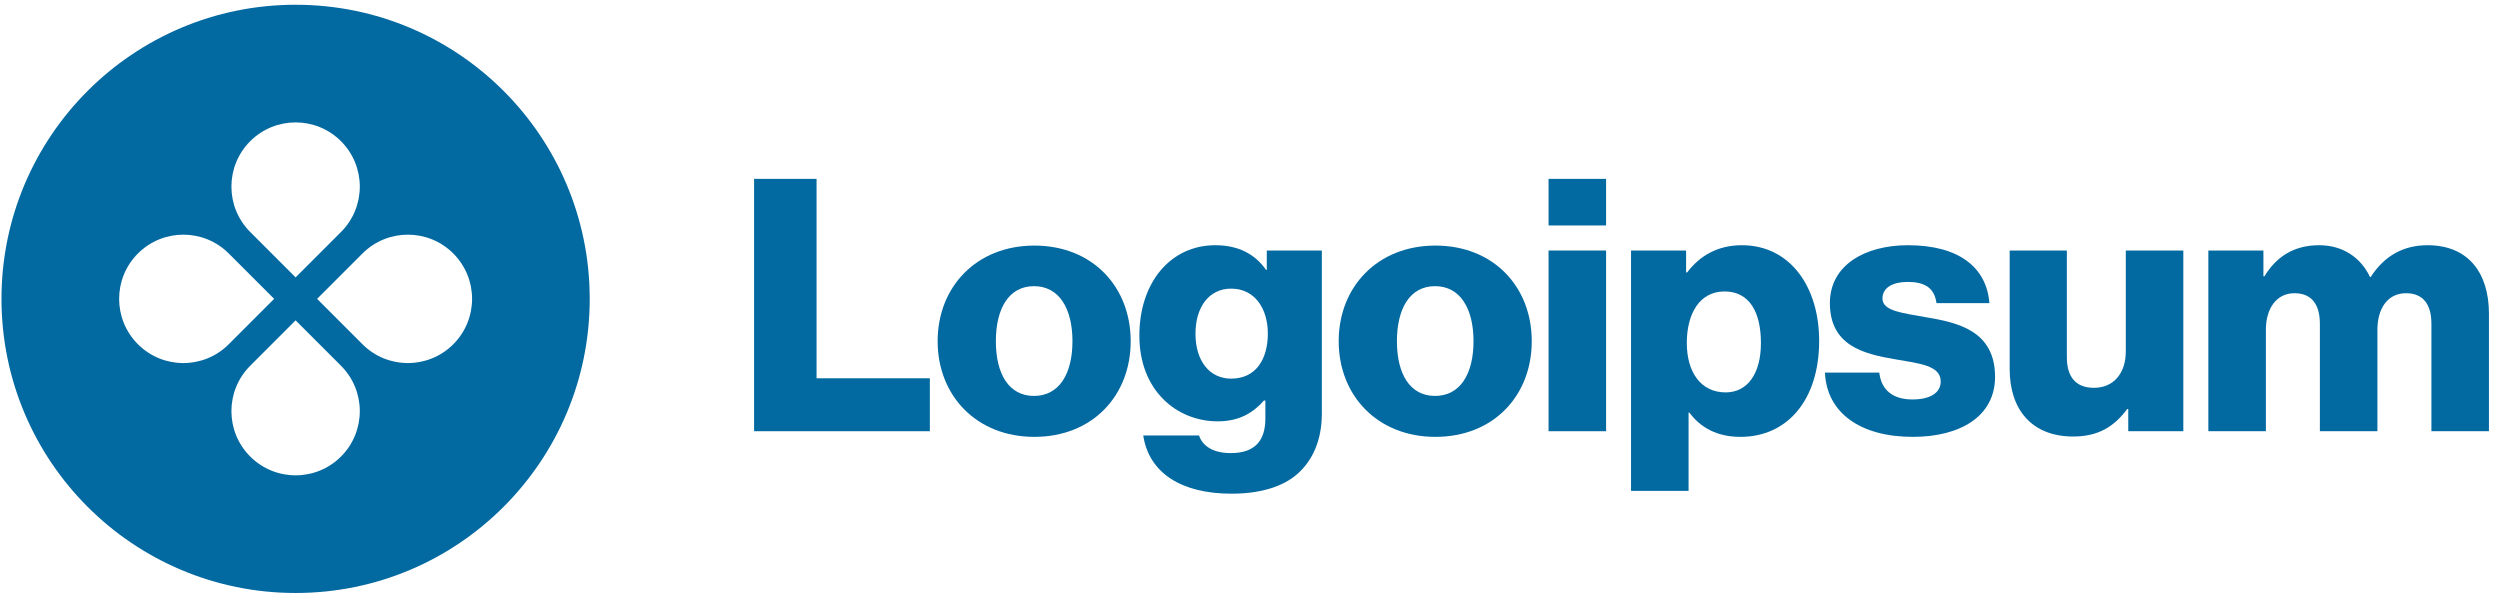
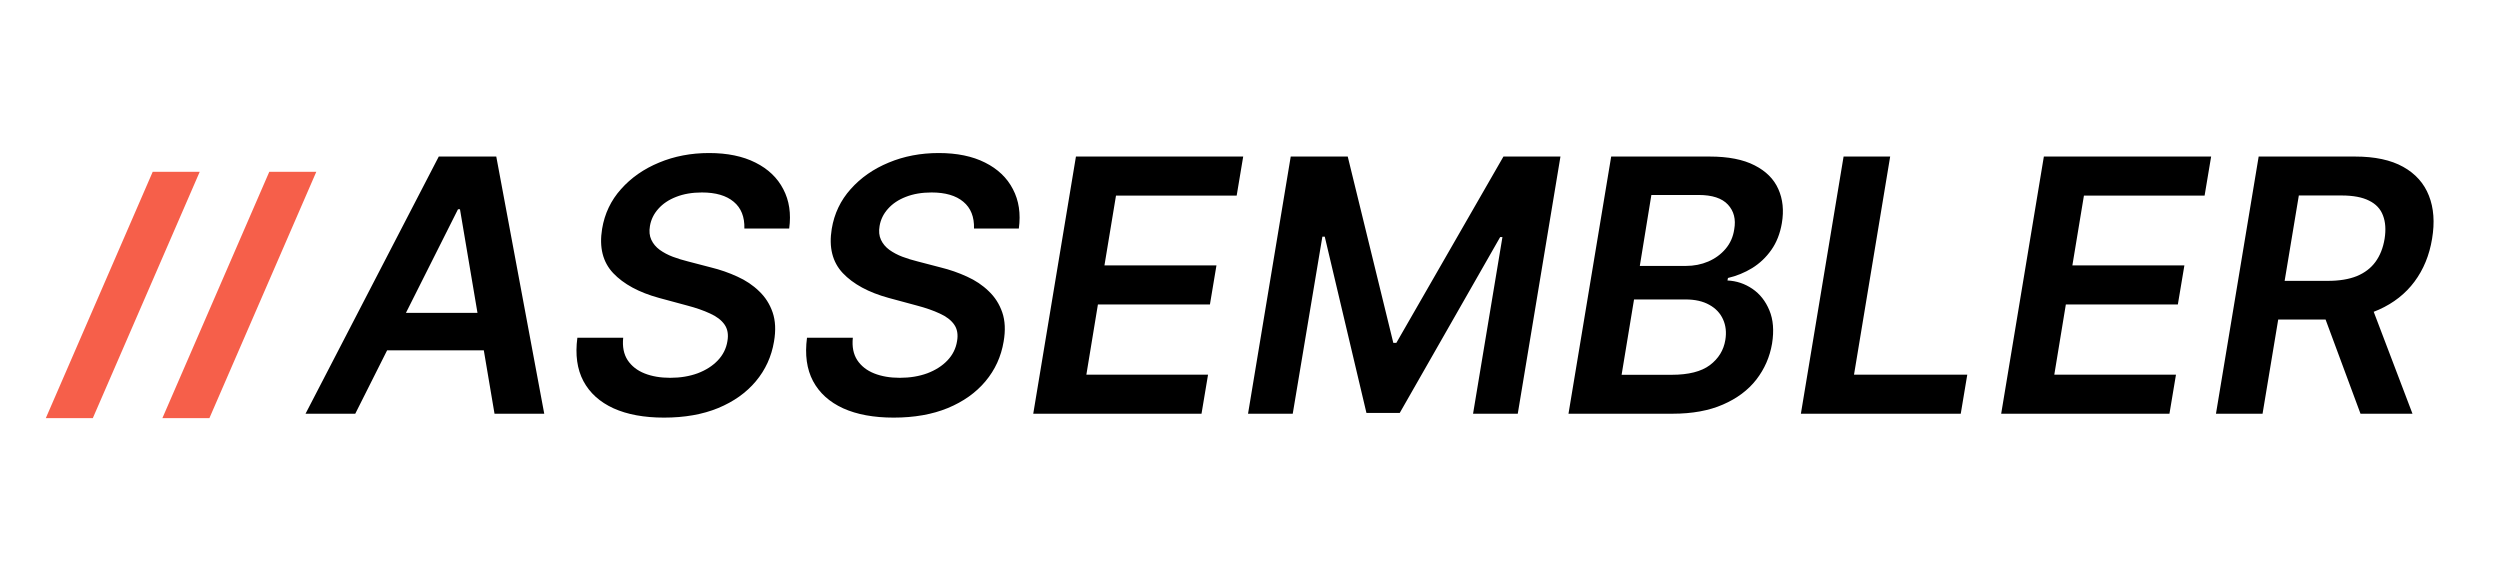
- <svg xmlns="http://www.w3.org/2000/svg" id="logo-52" width="170" height="41" viewBox="0 0 170 41" fill="none">
-   <path d="M51.278 29.323H63.23V25.723H55.526V12.163H51.278V29.323Z" class="cneutral" fill="#0369a1" />
-   <path d="M70.311 26.923C68.607 26.923 67.719 25.435 67.719 23.203C67.719 20.971 68.607 19.459 70.311 19.459C72.015 19.459 72.927 20.971 72.927 23.203C72.927 25.435 72.015 26.923 70.311 26.923ZM70.335 29.707C74.295 29.707 76.887 26.899 76.887 23.203C76.887 19.507 74.295 16.699 70.335 16.699C66.399 16.699 63.759 19.507 63.759 23.203C63.759 26.899 66.399 29.707 70.335 29.707Z" class="cneutral" fill="#0369a1" />
-   <path d="M83.741 33.571C85.565 33.571 87.173 33.163 88.253 32.203C89.237 31.315 89.885 29.971 89.885 28.123V17.035H86.141V18.355H86.093C85.373 17.323 84.269 16.675 82.637 16.675C79.589 16.675 77.477 19.219 77.477 22.819C77.477 26.587 80.045 28.651 82.805 28.651C84.293 28.651 85.229 28.051 85.949 27.235H86.045V28.459C86.045 29.947 85.349 30.811 83.693 30.811C82.397 30.811 81.749 30.259 81.533 29.611H77.741C78.125 32.179 80.357 33.571 83.741 33.571ZM83.717 25.747C82.253 25.747 81.293 24.547 81.293 22.699C81.293 20.827 82.253 19.627 83.717 19.627C85.349 19.627 86.213 21.019 86.213 22.675C86.213 24.403 85.421 25.747 83.717 25.747Z" class="cneutral" fill="#0369a1" />
-   <path d="M97.583 26.923C95.879 26.923 94.991 25.435 94.991 23.203C94.991 20.971 95.879 19.459 97.583 19.459C99.287 19.459 100.199 20.971 100.199 23.203C100.199 25.435 99.287 26.923 97.583 26.923ZM97.607 29.707C101.567 29.707 104.159 26.899 104.159 23.203C104.159 19.507 101.567 16.699 97.607 16.699C93.671 16.699 91.031 19.507 91.031 23.203C91.031 26.899 93.671 29.707 97.607 29.707Z" class="cneutral" fill="#0369a1" />
-   <path d="M105.302 29.323H109.214V17.035H105.302V29.323ZM105.302 15.331H109.214V12.163H105.302V15.331Z" class="cneutral" fill="#0369a1" />
-   <path d="M110.911 33.379H114.823V28.051H114.871C115.639 29.083 116.767 29.707 118.351 29.707C121.567 29.707 123.703 27.163 123.703 23.179C123.703 19.483 121.711 16.675 118.447 16.675C116.767 16.675 115.567 17.419 114.727 18.523H114.655V17.035H110.911V33.379ZM117.343 26.683C115.663 26.683 114.703 25.315 114.703 23.323C114.703 21.331 115.567 19.819 117.271 19.819C118.951 19.819 119.743 21.211 119.743 23.323C119.743 25.411 118.831 26.683 117.343 26.683Z" class="cneutral" fill="#0369a1" />
-   <path d="M130.072 29.707C133.288 29.707 135.664 28.315 135.664 25.627C135.664 22.483 133.12 21.931 130.96 21.571C129.4 21.283 128.008 21.163 128.008 20.299C128.008 19.531 128.752 19.171 129.712 19.171C130.792 19.171 131.536 19.507 131.68 20.611H135.28C135.088 18.187 133.216 16.675 129.736 16.675C126.832 16.675 124.432 18.019 124.432 20.611C124.432 23.491 126.712 24.067 128.848 24.427C130.48 24.715 131.968 24.835 131.968 25.939C131.968 26.731 131.224 27.163 130.048 27.163C128.752 27.163 127.936 26.563 127.792 25.339H124.096C124.216 28.051 126.472 29.707 130.072 29.707Z" class="cneutral" fill="#0369a1" />
-   <path d="M140.978 29.683C142.682 29.683 143.762 29.011 144.65 27.811H144.722V29.323H148.466V17.035H144.554V23.899C144.554 25.363 143.738 26.371 142.394 26.371C141.146 26.371 140.546 25.627 140.546 24.283V17.035H136.658V25.099C136.658 27.835 138.146 29.683 140.978 29.683Z" class="cneutral" fill="#0369a1" />
-   <path d="M150.168 29.323H154.08V22.435C154.08 20.971 154.8 19.939 156.024 19.939C157.2 19.939 157.752 20.707 157.752 22.027V29.323H161.664V22.435C161.664 20.971 162.36 19.939 163.608 19.939C164.784 19.939 165.336 20.707 165.336 22.027V29.323H169.248V21.331C169.248 18.571 167.856 16.675 165.072 16.675C163.488 16.675 162.168 17.347 161.208 18.835H161.16C160.536 17.515 159.312 16.675 157.704 16.675C155.928 16.675 154.752 17.515 153.984 18.787H153.912V17.035H150.168V29.323Z" class="cneutral" fill="#0369a1" />
-   <path fill-rule="evenodd" clip-rule="evenodd" d="M20.101 40.323C31.147 40.323 40.101 31.369 40.101 20.323C40.101 9.278 31.147 0.323 20.101 0.323C9.056 0.323 0.101 9.278 0.101 20.323C0.101 31.369 9.056 40.323 20.101 40.323ZM23.188 15.776C24.893 14.071 24.893 11.307 23.188 9.602C21.483 7.897 18.719 7.897 17.015 9.602C15.31 11.307 15.31 14.071 17.015 15.776L20.101 18.863L23.188 15.776ZM24.649 23.41C26.354 25.115 29.118 25.115 30.823 23.41C32.528 21.705 32.528 18.941 30.823 17.236C29.118 15.531 26.354 15.531 24.649 17.236L21.562 20.323L24.649 23.41ZM23.188 31.045C24.893 29.34 24.893 26.576 23.188 24.871L20.101 21.784L17.015 24.871C15.31 26.576 15.31 29.34 17.015 31.045C18.719 32.749 21.483 32.749 23.188 31.045ZM9.38 23.41C7.675 21.705 7.675 18.941 9.38 17.236C11.085 15.531 13.849 15.531 15.554 17.236L18.641 20.323L15.554 23.41C13.849 25.115 11.085 25.115 9.38 23.41Z" class="ccustom" fill="#0369a1" />
+ <svg xmlns="http://www.w3.org/2000/svg" width="1414" height="322" viewBox="0 0 1414 322" fill="none">
+   <path d="M112.955 97.182L52.5 236.5H25.909L86.364 97.182H112.955ZM178.892 97.182L118.438 236.5H91.847L152.301 97.182H178.892Z" fill="#F65F4A" />
+   <path d="M200.935 234H172.81L248.165 88.546H280.693L307.824 234H279.699L260.168 118.375H259.031L200.935 234ZM211.304 176.969H288.009L284.457 198.134H207.753L211.304 176.969ZM421.016 129.241C421.206 122.66 419.193 117.617 414.979 114.114C410.813 110.61 404.823 108.858 397.011 108.858C391.518 108.858 386.665 109.687 382.451 111.344C378.284 112.954 374.923 115.203 372.366 118.091C369.809 120.932 368.223 124.175 367.607 127.821C367.086 130.804 367.347 133.408 368.388 135.634C369.43 137.859 371.016 139.753 373.147 141.315C375.325 142.878 377.787 144.18 380.533 145.222C383.327 146.263 386.168 147.139 389.056 147.849L402.124 151.259C407.333 152.537 412.304 154.265 417.039 156.443C421.774 158.574 425.87 161.32 429.326 164.682C432.83 167.996 435.387 171.997 436.996 176.685C438.606 181.372 438.867 186.865 437.778 193.162C436.357 201.685 432.924 209.189 427.479 215.676C422.082 222.116 414.979 227.158 406.173 230.804C397.413 234.402 387.21 236.202 375.562 236.202C364.293 236.202 354.776 234.45 347.011 230.946C339.246 227.395 333.564 222.258 329.965 215.534C326.414 208.811 325.278 200.643 326.556 191.031H352.479C351.959 196.098 352.787 200.312 354.965 203.673C357.191 207.035 360.387 209.545 364.553 211.202C368.72 212.859 373.549 213.688 379.042 213.688C384.771 213.688 389.956 212.835 394.596 211.131C399.236 209.379 403.024 206.964 405.96 203.886C408.942 200.761 410.765 197.116 411.428 192.949C412.091 189.208 411.547 186.083 409.795 183.574C408.043 181.064 405.32 178.981 401.627 177.324C397.981 175.619 393.625 174.104 388.559 172.778L372.792 168.517C361.381 165.392 352.716 160.705 346.798 154.455C340.926 148.205 338.843 139.871 340.548 129.455C341.968 120.837 345.543 113.332 351.272 106.94C357.001 100.501 364.174 95.506 372.792 91.954C381.409 88.356 390.832 86.557 401.059 86.557C411.381 86.557 420.117 88.356 427.266 91.954C434.463 95.553 439.719 100.572 443.033 107.011C446.395 113.403 447.508 120.813 446.371 129.241H421.016ZM550.899 129.241C551.089 122.66 549.076 117.617 544.862 114.114C540.696 110.61 534.706 108.858 526.893 108.858C521.401 108.858 516.548 109.687 512.334 111.344C508.167 112.954 504.805 115.203 502.249 118.091C499.692 120.932 498.106 124.175 497.49 127.821C496.969 130.804 497.23 133.408 498.271 135.634C499.313 137.859 500.899 139.753 503.03 141.315C505.208 142.878 507.67 144.18 510.416 145.222C513.21 146.263 516.051 147.139 518.939 147.849L532.007 151.259C537.215 152.537 542.187 154.265 546.922 156.443C551.657 158.574 555.752 161.32 559.209 164.682C562.713 167.996 565.269 171.997 566.879 176.685C568.489 181.372 568.75 186.865 567.661 193.162C566.24 201.685 562.807 209.189 557.362 215.676C551.964 222.116 544.862 227.158 536.055 230.804C527.296 234.402 517.092 236.202 505.445 236.202C494.176 236.202 484.659 234.45 476.893 230.946C469.128 227.395 463.446 222.258 459.848 215.534C456.297 208.811 455.161 200.643 456.439 191.031H482.362C481.841 196.098 482.67 200.312 484.848 203.673C487.073 207.035 490.269 209.545 494.436 211.202C498.603 212.859 503.432 213.688 508.925 213.688C514.654 213.688 519.839 212.835 524.479 211.131C529.119 209.379 532.907 206.964 535.842 203.886C538.825 200.761 540.648 197.116 541.311 192.949C541.974 189.208 541.429 186.083 539.678 183.574C537.926 181.064 535.203 178.981 531.51 177.324C527.864 175.619 523.508 174.104 518.442 172.778L502.675 168.517C491.264 165.392 482.599 160.705 476.68 154.455C470.809 148.205 468.726 139.871 470.43 129.455C471.851 120.837 475.426 113.332 481.155 106.94C486.884 100.501 494.057 95.506 502.675 91.954C511.292 88.356 520.714 86.557 530.942 86.557C541.264 86.557 550 88.356 557.149 91.954C564.346 95.553 569.602 100.572 572.916 107.011C576.278 113.403 577.391 120.813 576.254 129.241H550.899ZM584.404 234L608.552 88.546H703.154L699.461 110.634H631.208L624.674 150.122H688.026L684.333 172.21H620.981L614.447 211.912H683.268L679.575 234H584.404ZM730.036 88.546H762.281L788.062 193.943H789.766L850.349 88.546H882.593L858.445 234H833.161L849.781 134.071H848.502L791.684 233.574H772.863L749.283 133.858H747.934L731.173 234H705.888L730.036 88.546ZM887.138 234L911.286 88.546H966.968C977.479 88.546 985.955 90.203 992.394 93.517C998.834 96.784 1003.31 101.259 1005.82 106.94C1008.37 112.622 1009.04 119.062 1007.81 126.259C1006.81 132.13 1004.82 137.172 1001.84 141.386C998.905 145.553 995.306 148.962 991.045 151.614C986.783 154.218 982.214 156.088 977.337 157.224L977.053 158.645C982.167 158.882 986.854 160.444 991.116 163.332C995.377 166.221 998.597 170.293 1000.77 175.548C1002.95 180.757 1003.45 187.03 1002.27 194.369C1000.99 201.898 998.029 208.669 993.388 214.682C988.748 220.648 982.451 225.359 974.496 228.815C966.589 232.272 957.096 234 946.016 234H887.138ZM917.181 211.983H945.519C955.036 211.983 962.233 210.16 967.11 206.514C971.987 202.821 974.899 198.086 975.846 192.31C976.556 188.001 976.13 184.118 974.567 180.662C973.005 177.158 970.424 174.412 966.826 172.423C963.228 170.387 958.729 169.369 953.332 169.369H924.212L917.181 211.983ZM927.479 150.406H953.545C958.09 150.406 962.304 149.578 966.187 147.92C970.117 146.216 973.384 143.825 975.988 140.747C978.639 137.622 980.273 133.929 980.888 129.668C981.883 124.033 980.699 119.393 977.337 115.747C973.976 112.101 968.436 110.278 960.718 110.278H934.013L927.479 150.406ZM1018.58 234L1042.73 88.546H1069.08L1048.63 211.912H1112.69L1109 234H1018.58ZM1131.87 234L1156.01 88.546H1250.62L1246.92 110.634H1178.67L1172.13 150.122H1235.49L1231.79 172.21H1168.44L1161.91 211.912H1230.73L1227.04 234H1131.87ZM1253.35 234L1277.5 88.546H1332.04C1343.22 88.546 1352.28 90.487 1359.24 94.369C1366.2 98.252 1371.06 103.697 1373.8 110.705C1376.55 117.665 1377.14 125.785 1375.58 135.065C1374.06 144.346 1370.75 152.419 1365.64 159.284C1360.57 166.102 1353.87 171.382 1345.54 175.122C1337.25 178.863 1327.52 180.733 1316.35 180.733H1277.5L1281.19 158.858H1316.56C1323.09 158.858 1328.59 157.958 1333.04 156.159C1337.49 154.312 1340.99 151.637 1343.55 148.134C1346.15 144.582 1347.88 140.226 1348.73 135.065C1349.54 129.904 1349.23 125.501 1347.81 121.855C1346.44 118.162 1343.81 115.368 1339.93 113.474C1336.09 111.533 1330.91 110.562 1324.37 110.562H1300.22L1279.7 234H1253.35ZM1339.43 168.091L1364.5 234H1335.1L1310.66 168.091H1339.43Z" fill="black" />
</svg>
